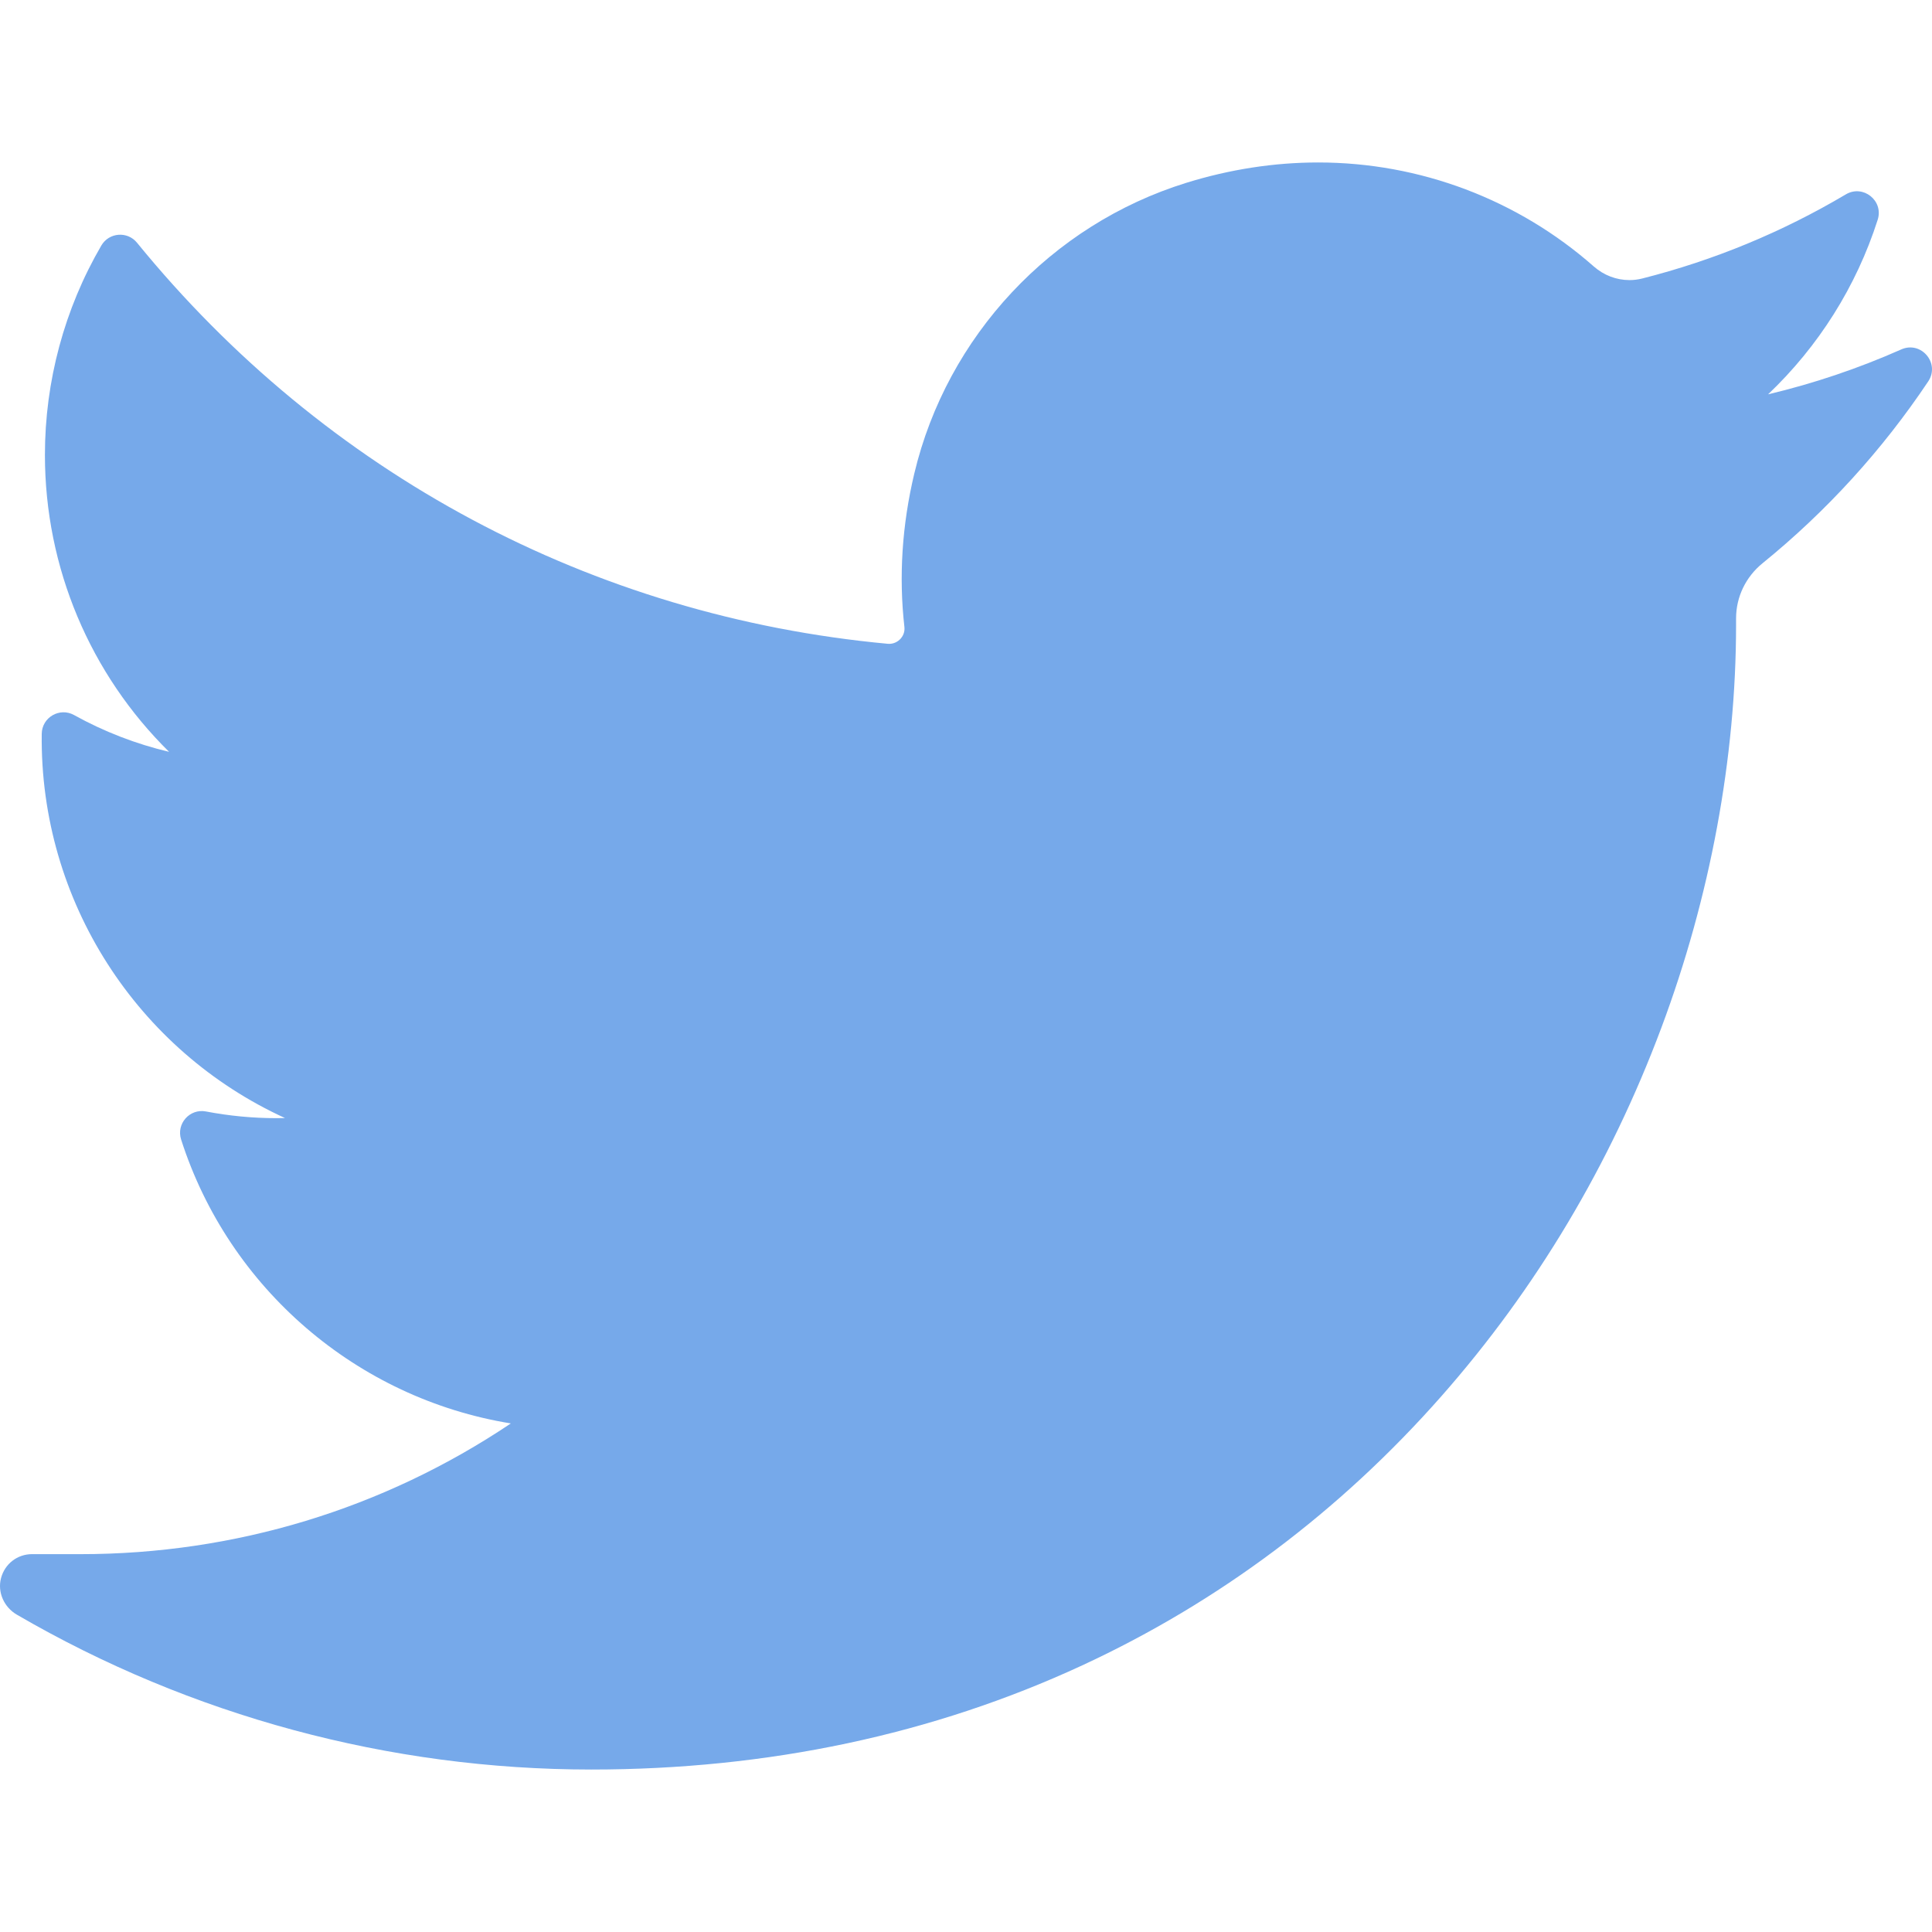
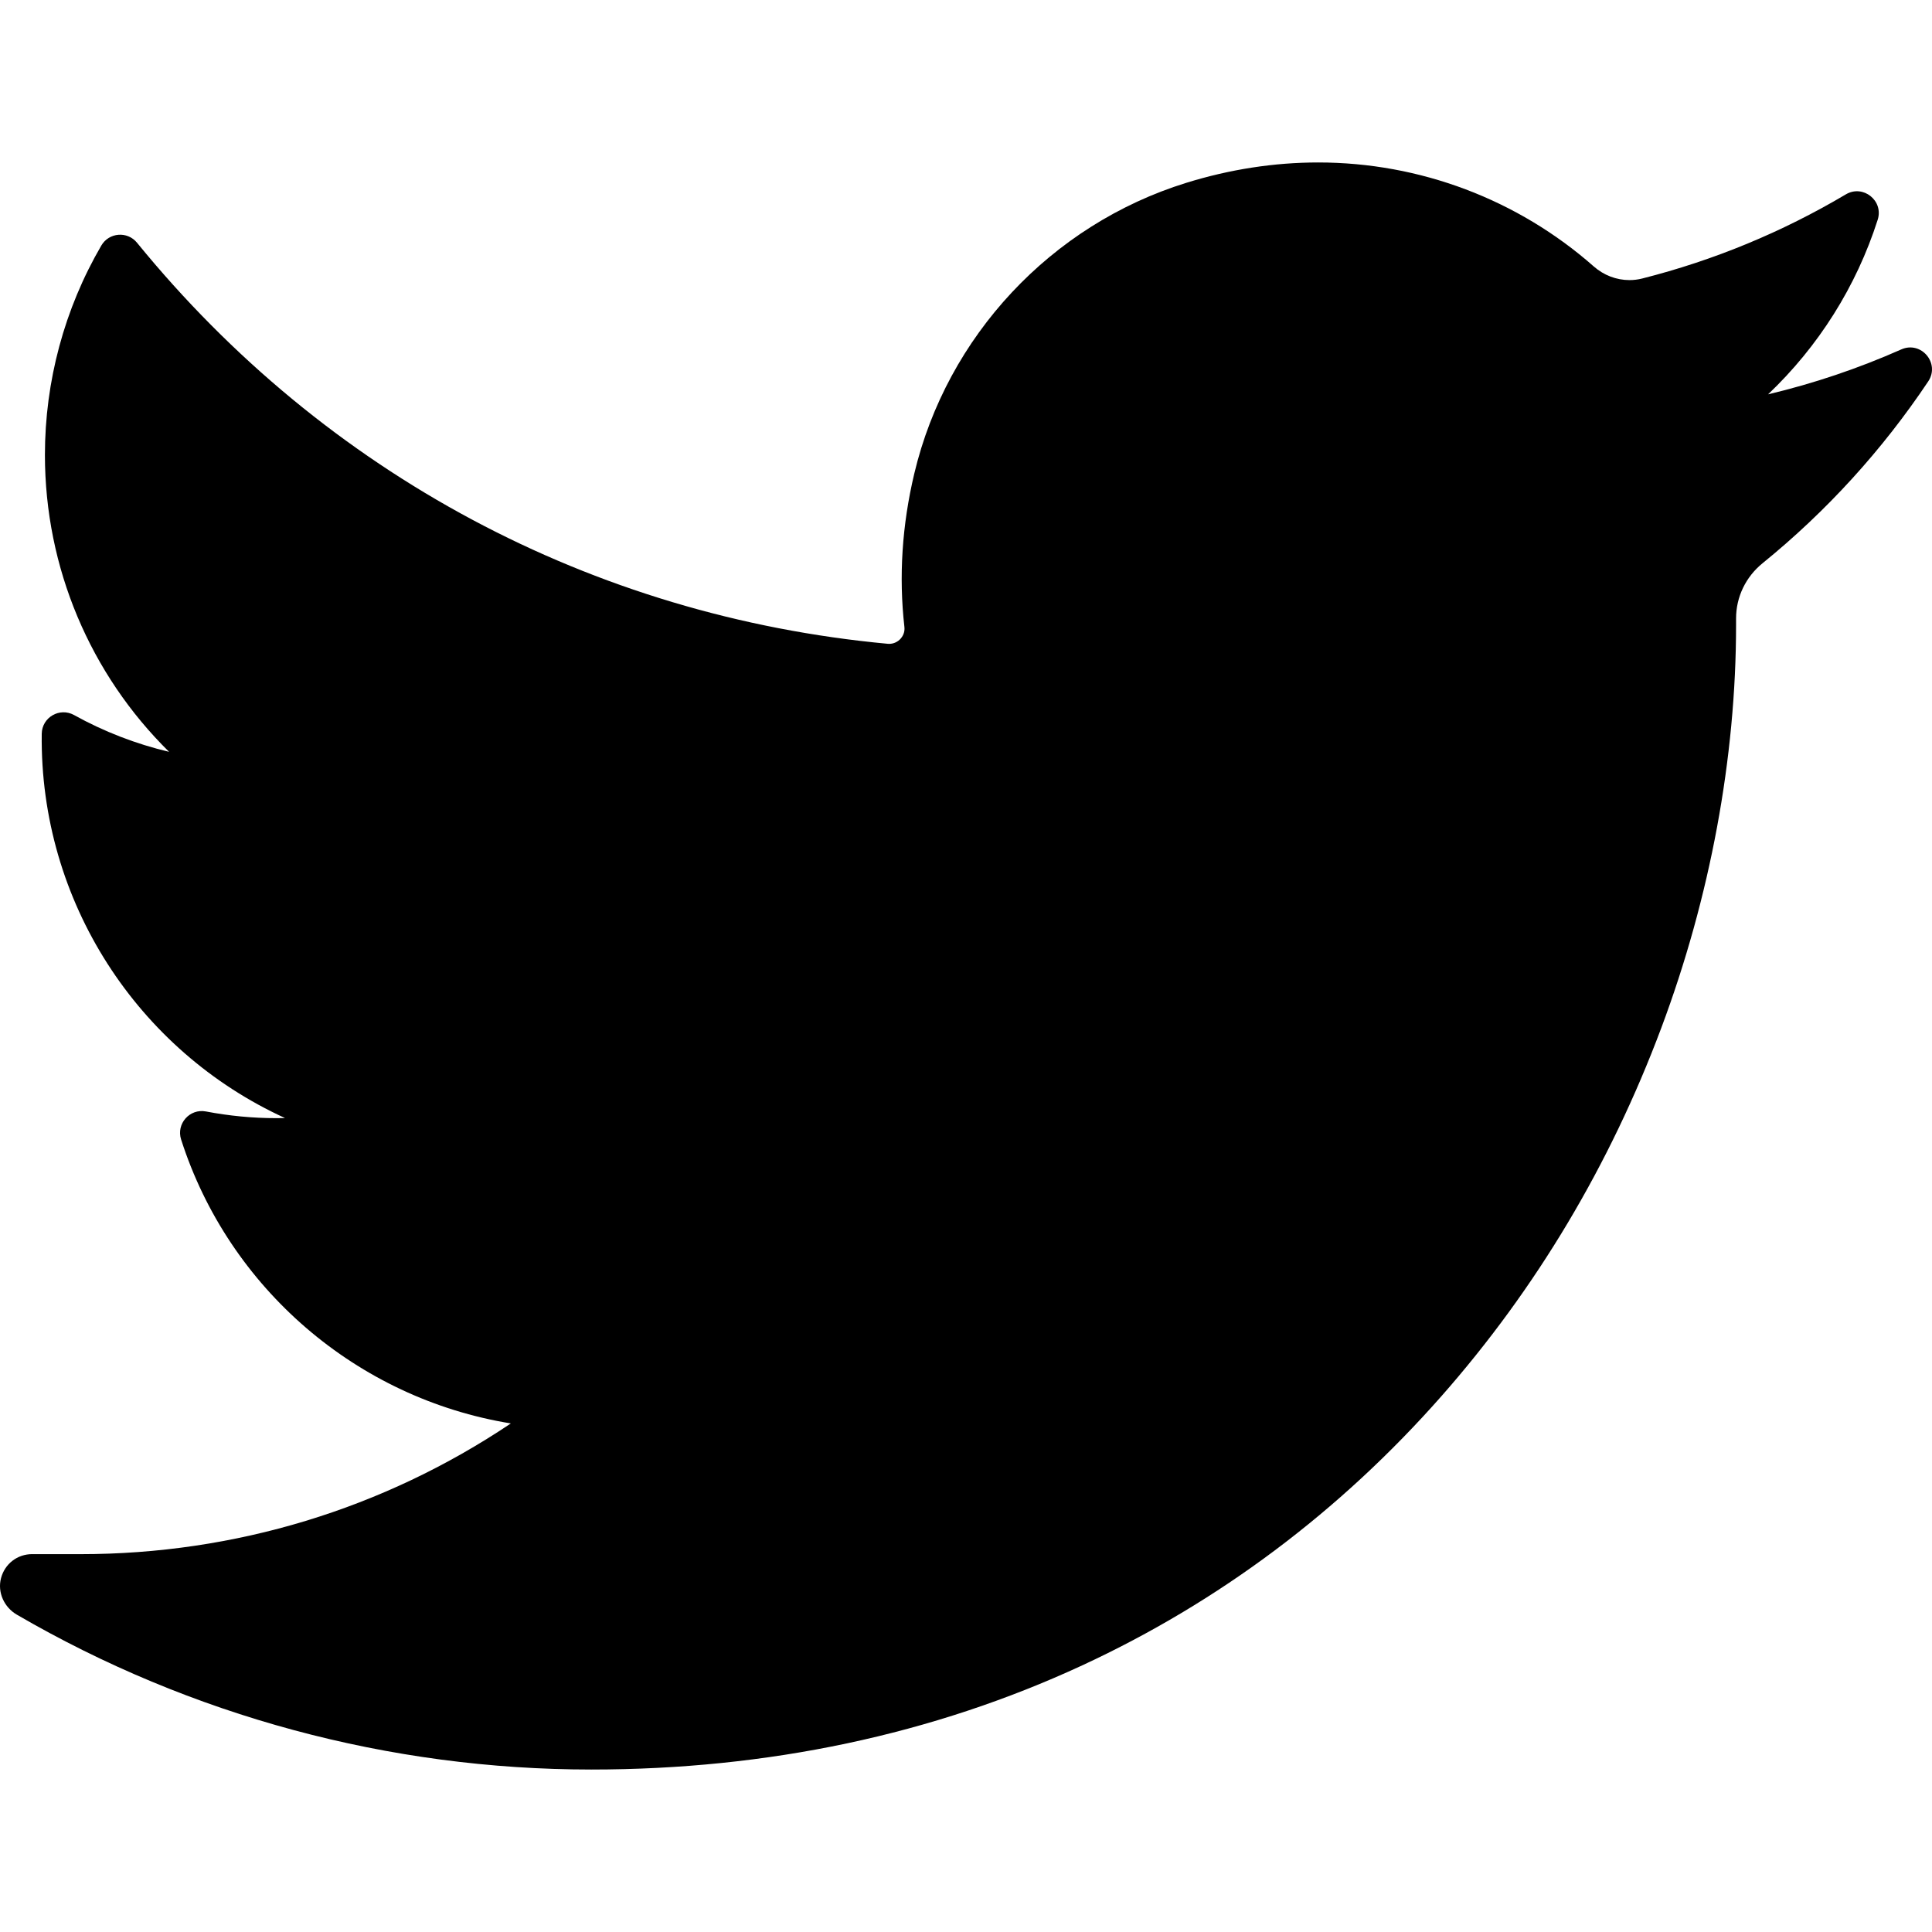
- <svg xmlns="http://www.w3.org/2000/svg" version="1.1" id="Layer_1" x="0px" y="0px" viewBox="0 0 410.155 410.155" style="enable-background:new 0 0 410.155 410.155;" xml:space="preserve">
-   <path style="fill:#76A9EA;" d="M403.632,74.18c-9.113,4.041-18.573,7.229-28.28,9.537c10.696-10.164,18.738-22.877,23.275-37.067  l0,0c1.295-4.051-3.105-7.554-6.763-5.385l0,0c-13.504,8.01-28.05,14.019-43.235,17.862c-0.881,0.223-1.79,0.336-2.702,0.336  c-2.766,0-5.455-1.027-7.57-2.891c-16.156-14.239-36.935-22.081-58.508-22.081c-9.335,0-18.76,1.455-28.014,4.325  c-28.672,8.893-50.795,32.544-57.736,61.724c-2.604,10.945-3.309,21.9-2.097,32.56c0.139,1.225-0.44,2.08-0.797,2.481  c-0.627,0.703-1.516,1.106-2.439,1.106c-0.103,0-0.209-0.005-0.314-0.015c-62.762-5.831-119.358-36.068-159.363-85.14l0,0  c-2.04-2.503-5.952-2.196-7.578,0.593l0,0C13.677,65.565,9.537,80.937,9.537,96.579c0,23.972,9.631,46.563,26.36,63.032  c-7.035-1.668-13.844-4.295-20.169-7.808l0,0c-3.06-1.7-6.825,0.485-6.868,3.985l0,0c-0.438,35.612,20.412,67.3,51.646,81.569  c-0.629,0.015-1.258,0.022-1.888,0.022c-4.951,0-9.964-0.478-14.898-1.421l0,0c-3.446-0.658-6.341,2.611-5.271,5.952l0,0  c10.138,31.651,37.39,54.981,70.002,60.278c-27.066,18.169-58.585,27.753-91.39,27.753l-10.227-0.006  c-3.151,0-5.816,2.054-6.619,5.106c-0.791,3.006,0.666,6.177,3.353,7.74c36.966,21.513,79.131,32.883,121.955,32.883  c37.485,0,72.549-7.439,104.219-22.109c29.033-13.449,54.689-32.674,76.255-57.141c20.09-22.792,35.8-49.103,46.692-78.201  c10.383-27.737,15.871-57.333,15.871-85.589v-1.346c-0.001-4.537,2.051-8.806,5.631-11.712c13.585-11.03,25.415-24.014,35.16-38.591  l0,0C411.924,77.126,407.866,72.302,403.632,74.18L403.632,74.18z" />
+ <svg xmlns="http://www.w3.org/2000/svg" version="1.1" id="Layer_1" x="0px" y="0px" viewBox="0 0 410.155 410.155" xml:space="preserve">
+   <path d="M403.632,74.18c-9.113,4.041-18.573,7.229-28.28,9.537c10.696-10.164,18.738-22.877,23.275-37.067  l0,0c1.295-4.051-3.105-7.554-6.763-5.385l0,0c-13.504,8.01-28.05,14.019-43.235,17.862c-0.881,0.223-1.79,0.336-2.702,0.336  c-2.766,0-5.455-1.027-7.57-2.891c-16.156-14.239-36.935-22.081-58.508-22.081c-9.335,0-18.76,1.455-28.014,4.325  c-28.672,8.893-50.795,32.544-57.736,61.724c-2.604,10.945-3.309,21.9-2.097,32.56c0.139,1.225-0.44,2.08-0.797,2.481  c-0.627,0.703-1.516,1.106-2.439,1.106c-0.103,0-0.209-0.005-0.314-0.015c-62.762-5.831-119.358-36.068-159.363-85.14l0,0  c-2.04-2.503-5.952-2.196-7.578,0.593l0,0C13.677,65.565,9.537,80.937,9.537,96.579c0,23.972,9.631,46.563,26.36,63.032  c-7.035-1.668-13.844-4.295-20.169-7.808l0,0c-3.06-1.7-6.825,0.485-6.868,3.985l0,0c-0.438,35.612,20.412,67.3,51.646,81.569  c-0.629,0.015-1.258,0.022-1.888,0.022c-4.951,0-9.964-0.478-14.898-1.421l0,0c-3.446-0.658-6.341,2.611-5.271,5.952l0,0  c10.138,31.651,37.39,54.981,70.002,60.278c-27.066,18.169-58.585,27.753-91.39,27.753l-10.227-0.006  c-3.151,0-5.816,2.054-6.619,5.106c-0.791,3.006,0.666,6.177,3.353,7.74c36.966,21.513,79.131,32.883,121.955,32.883  c37.485,0,72.549-7.439,104.219-22.109c29.033-13.449,54.689-32.674,76.255-57.141c20.09-22.792,35.8-49.103,46.692-78.201  c10.383-27.737,15.871-57.333,15.871-85.589v-1.346c-0.001-4.537,2.051-8.806,5.631-11.712c13.585-11.03,25.415-24.014,35.16-38.591  l0,0C411.924,77.126,407.866,72.302,403.632,74.18L403.632,74.18z" />
  <g>
</g>
  <g>
</g>
  <g>
</g>
  <g>
</g>
  <g>
</g>
  <g>
</g>
  <g>
</g>
  <g>
</g>
  <g>
</g>
  <g>
</g>
  <g>
</g>
  <g>
</g>
  <g>
</g>
  <g>
</g>
  <g>
</g>
</svg>
